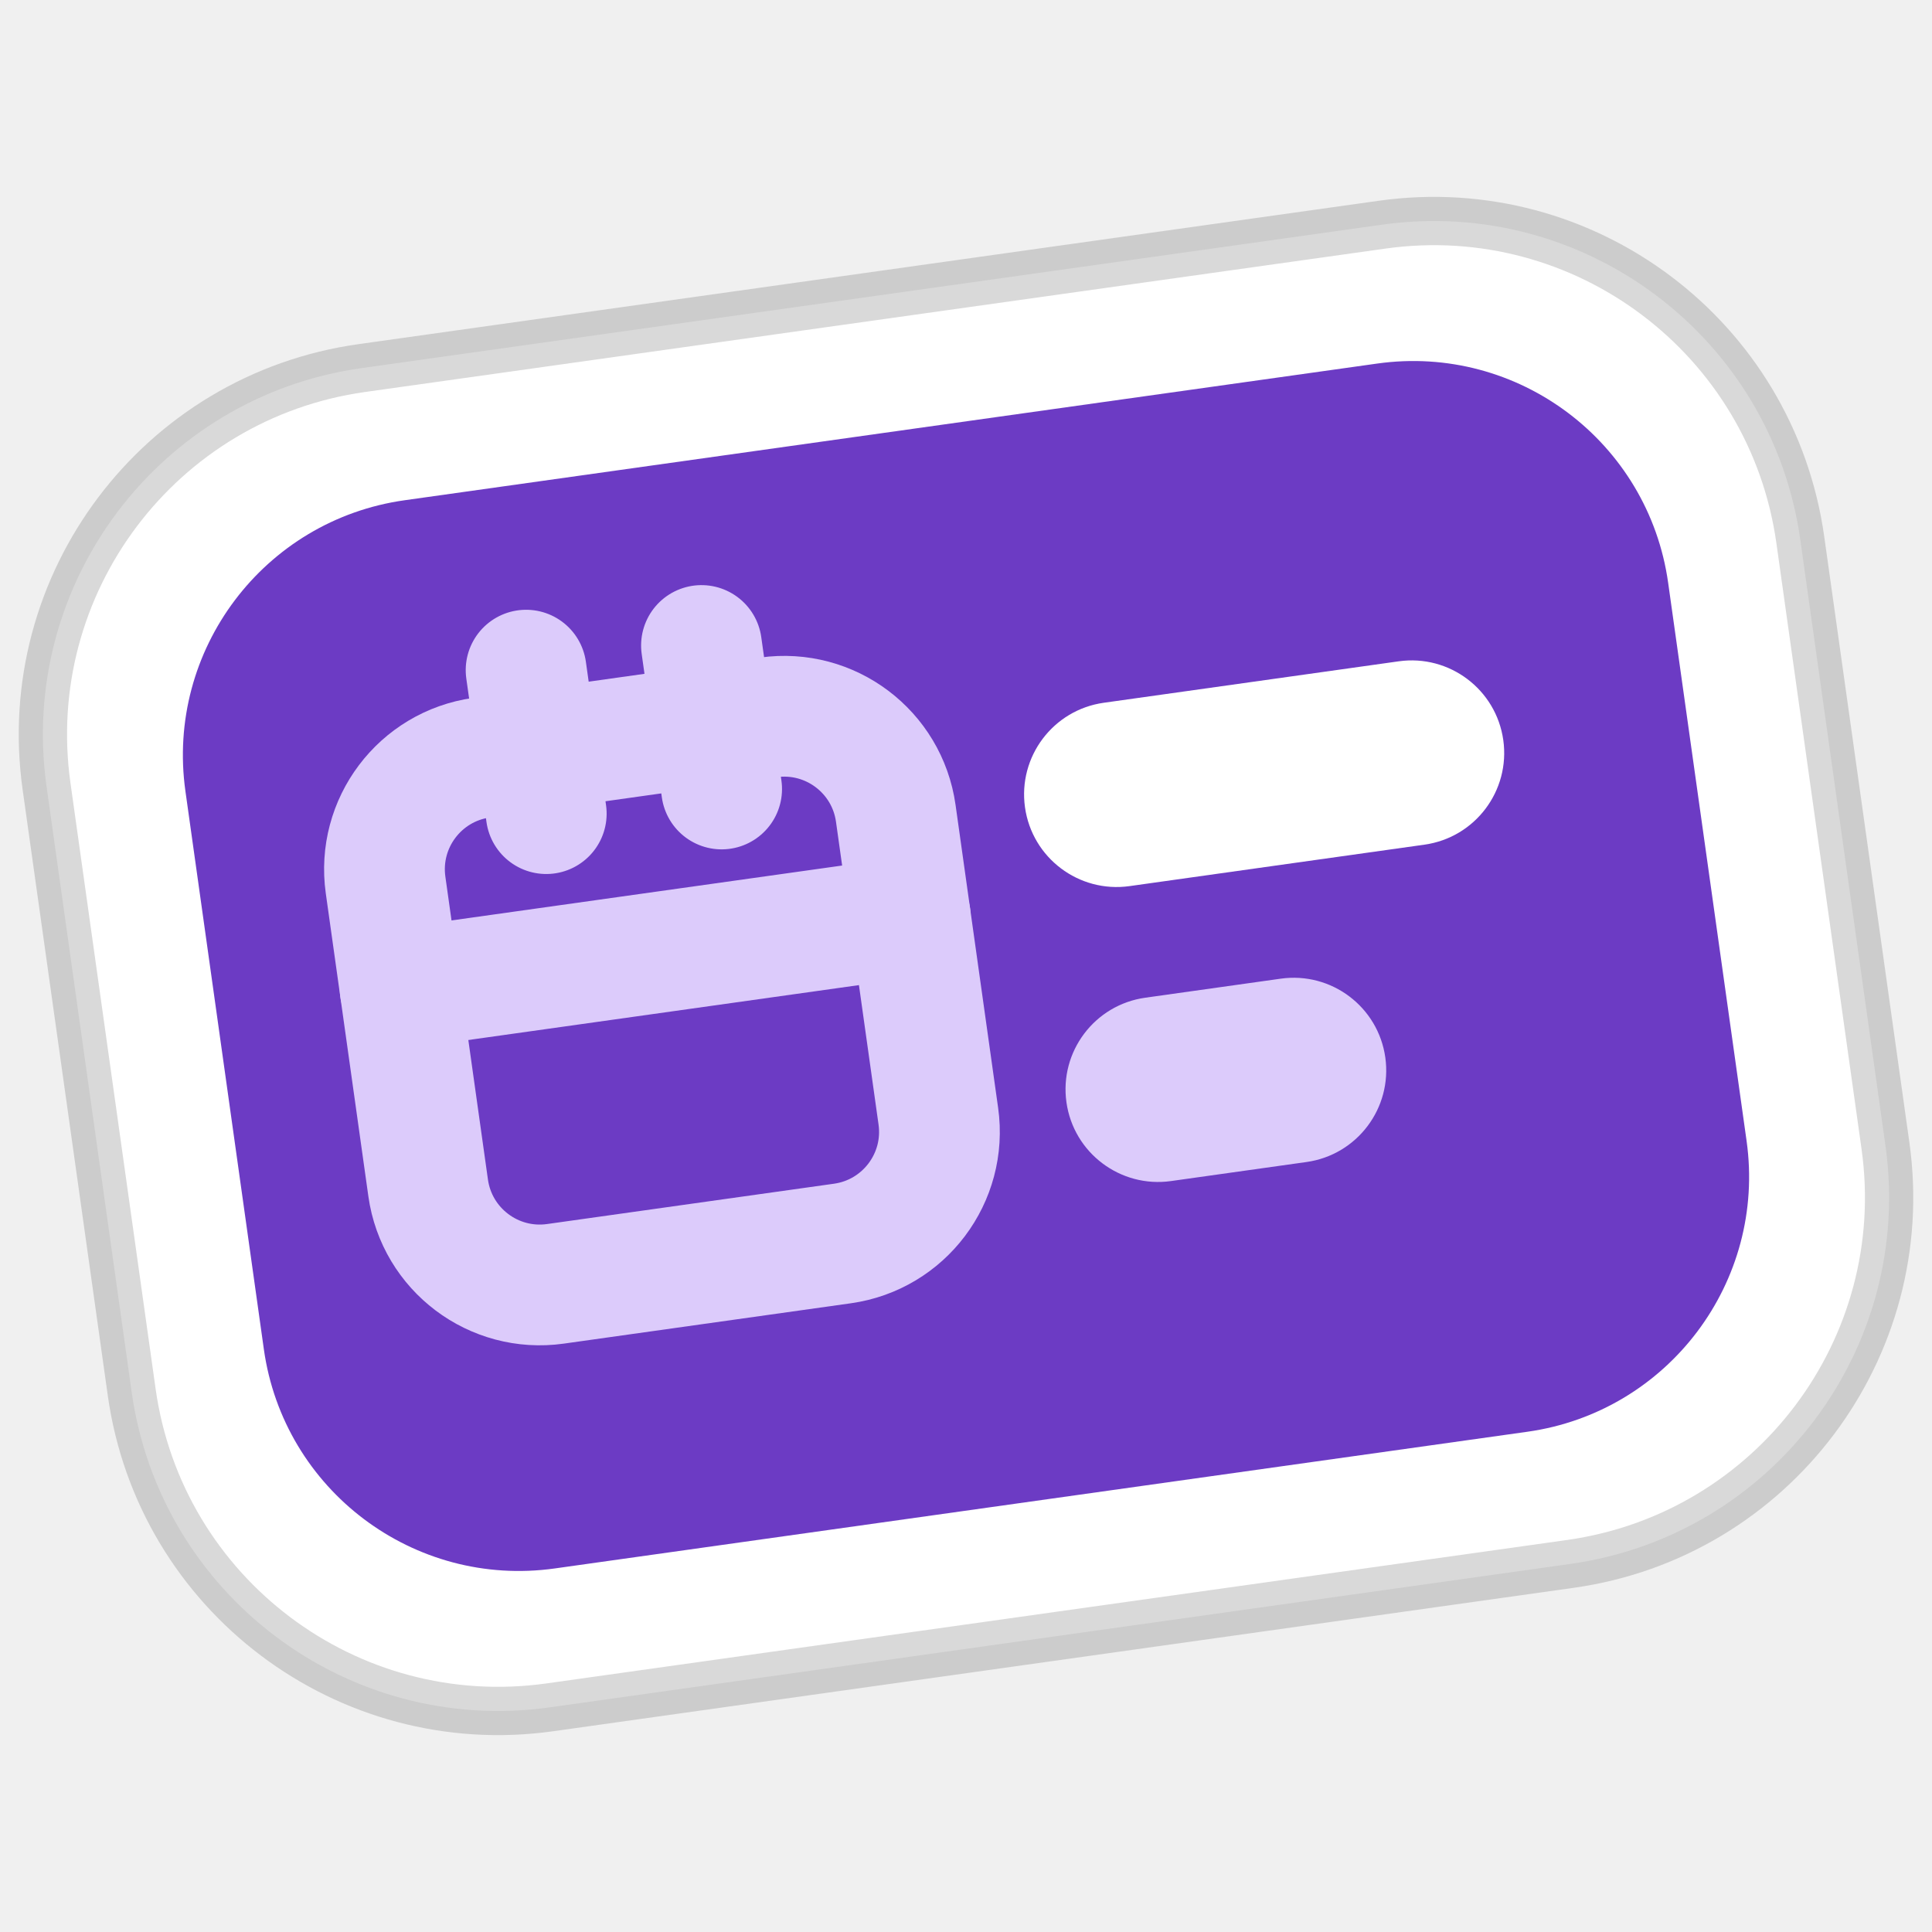
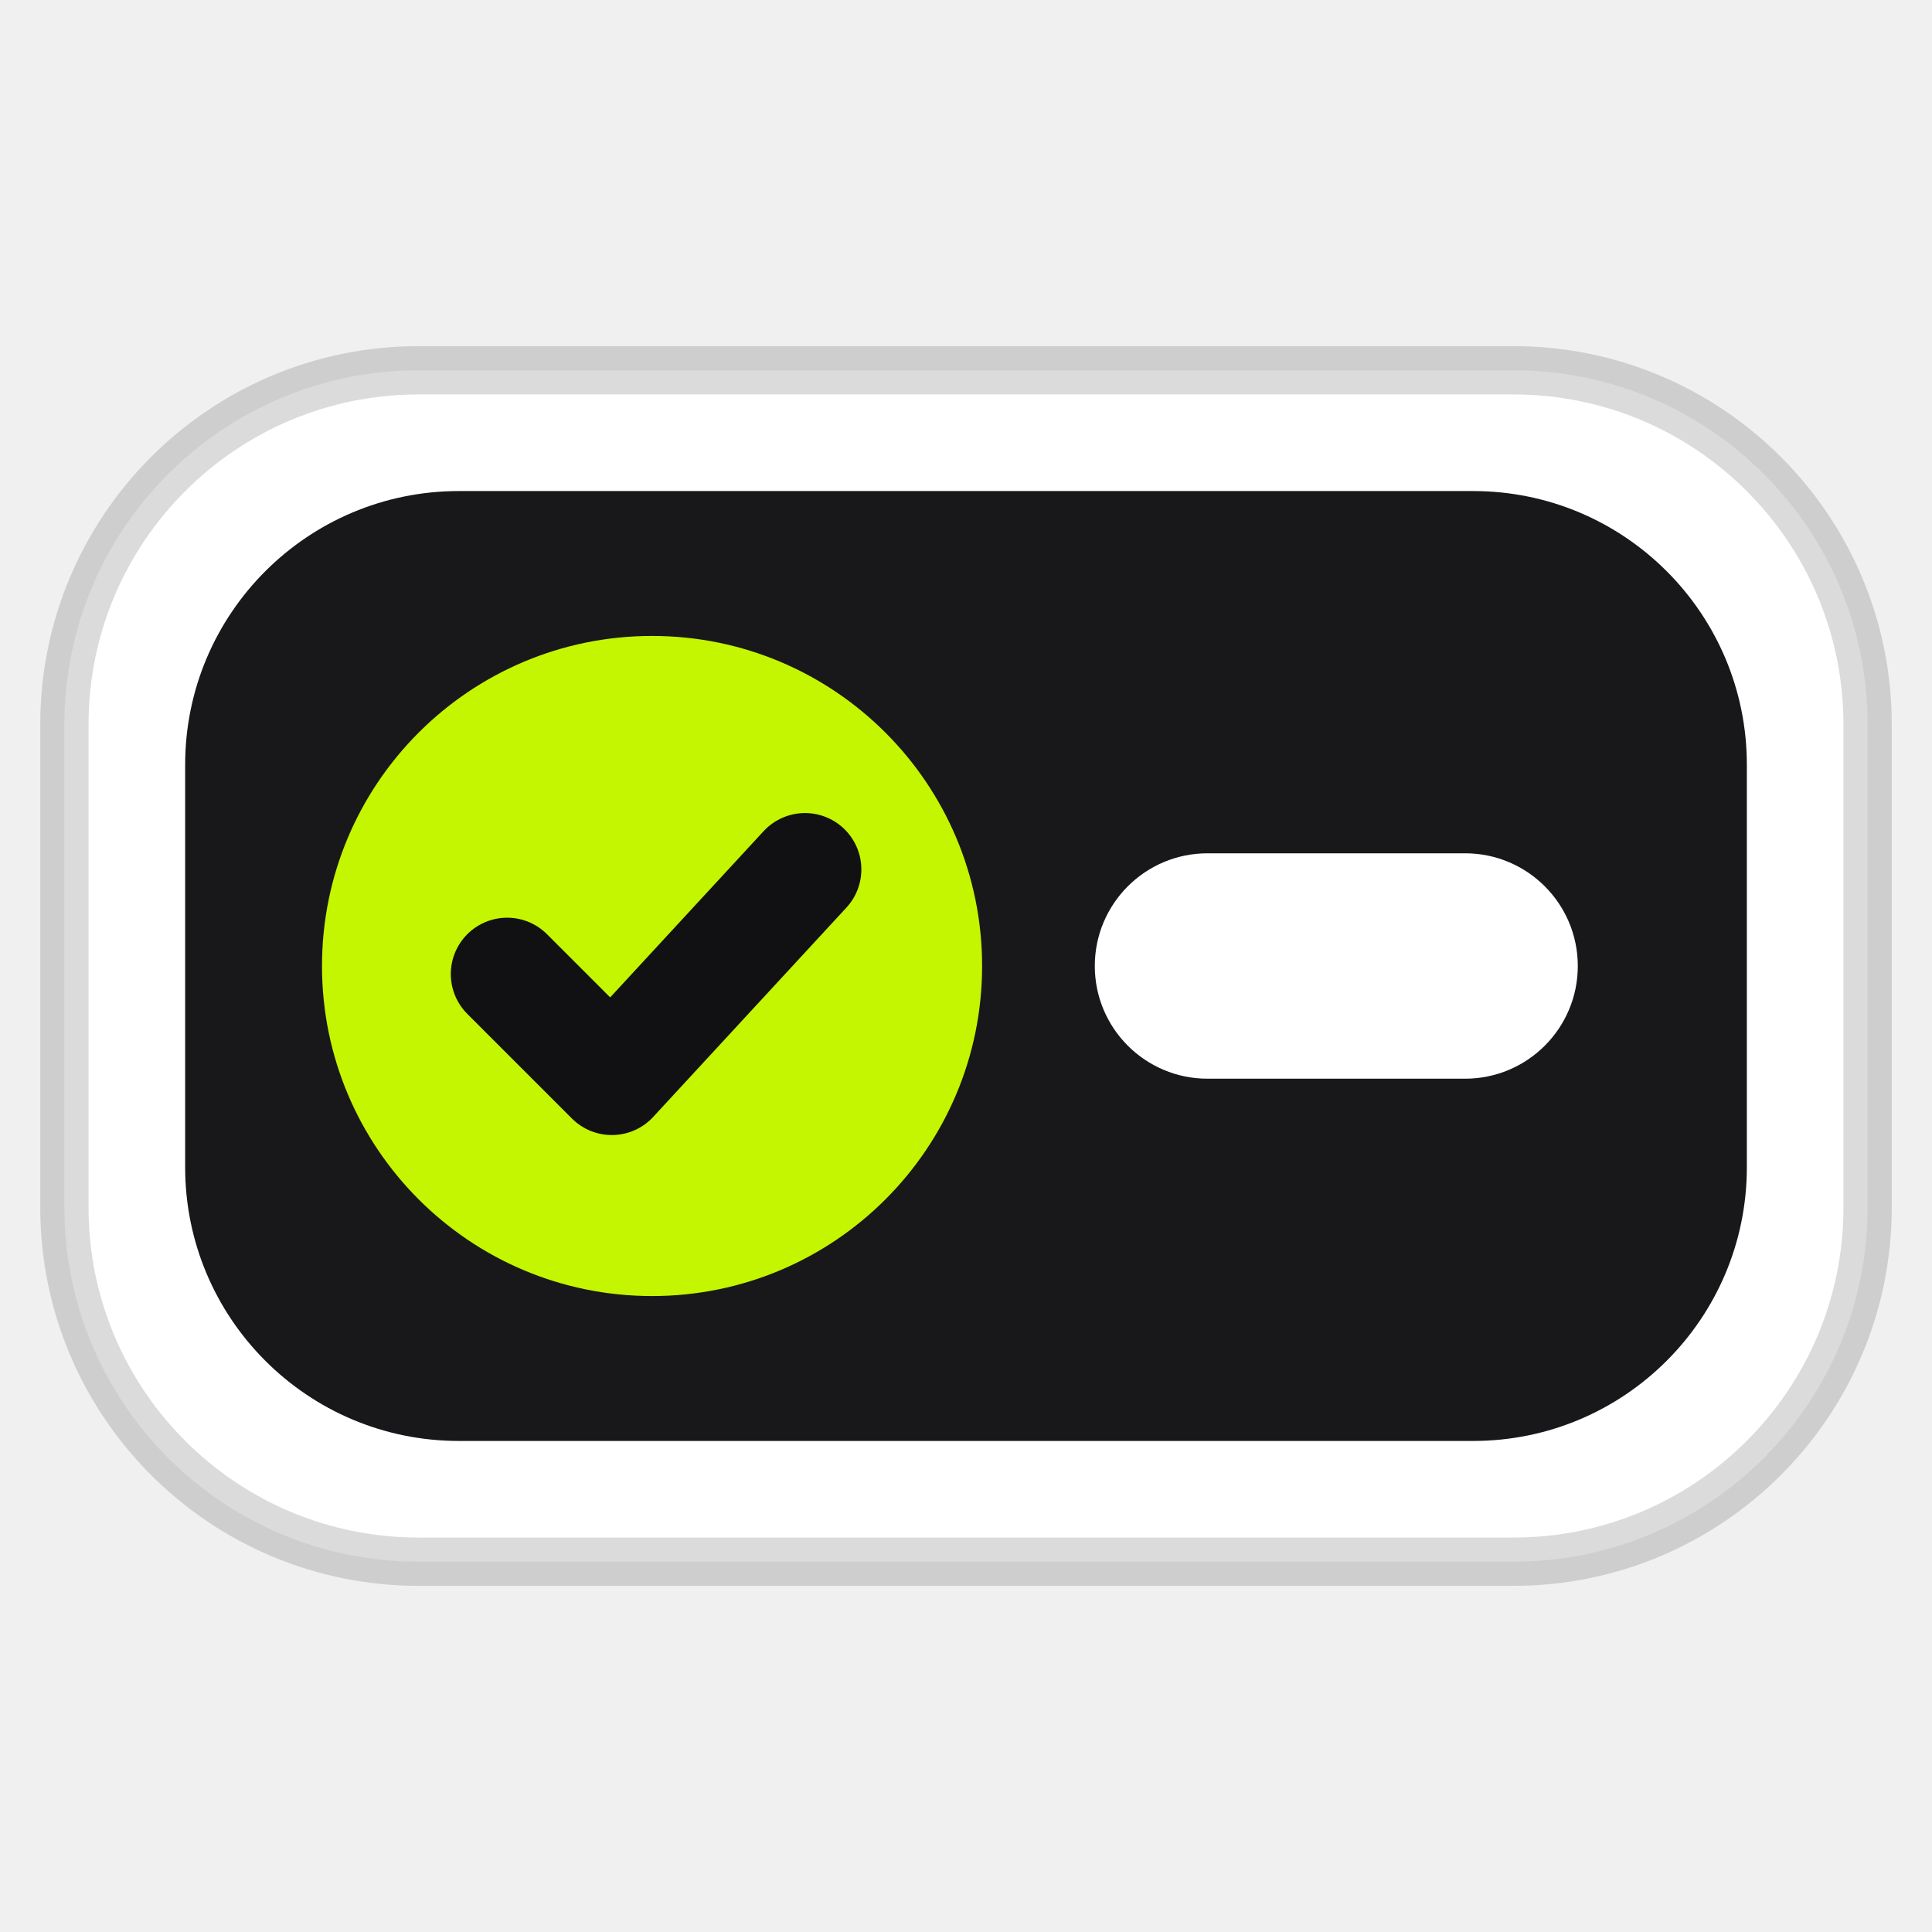
<svg xmlns="http://www.w3.org/2000/svg" viewBox="0 0 24 24" width="96" height="96" fill="none">
-   <g transform="rotate(-8 12 12)">
-     <rect x="1" y="3.6" width="22" height="16.8" rx="4.6" fill="#fff" stroke="#00000026" stroke-width=".6" />
-     <rect x="2.7" y="5.3" width="18.6" height="13.4" rx="3.2" fill="#6c3bc4" />
-     <g stroke="#dccbfb" stroke-width="1.5" stroke-linecap="round" stroke-linejoin="round">
-       <rect x="5" y="8.6" width="6.4" height="6.6" rx="1.4" />
-       <path d="M7.1 7.6v1.8M9.3 7.6v1.8M5 11.3h6.4" />
-     </g>
-     <rect x="13" y="9" width="6" height="2.3" rx="1.15" fill="#fff" />
-     <rect x="13" y="12.7" width="4" height="2.3" rx="1.15" fill="#dccbfb" />
-   </g>
+   <rect x=".8" y="4.6" width="22.4" height="14.8" rx="4.4" fill="#fff" stroke="#00000024" stroke-width=".6" />
+   <rect x="2.3" y="6.1" width="19.4" height="11.8" rx="3.4" fill="#18181b" />
+   <circle cx="8.1" cy="12" r="4.1" fill="#c5f601" />
+   <path d="m6.3 12.1 1.3 1.3 2.4-2.6" stroke="#111113" stroke-width="1.4" stroke-linecap="round" stroke-linejoin="round" />
+   <rect x="13.6" y="10.6" width="6" height="2.8" rx="1.4" fill="#fff" />
</svg>
